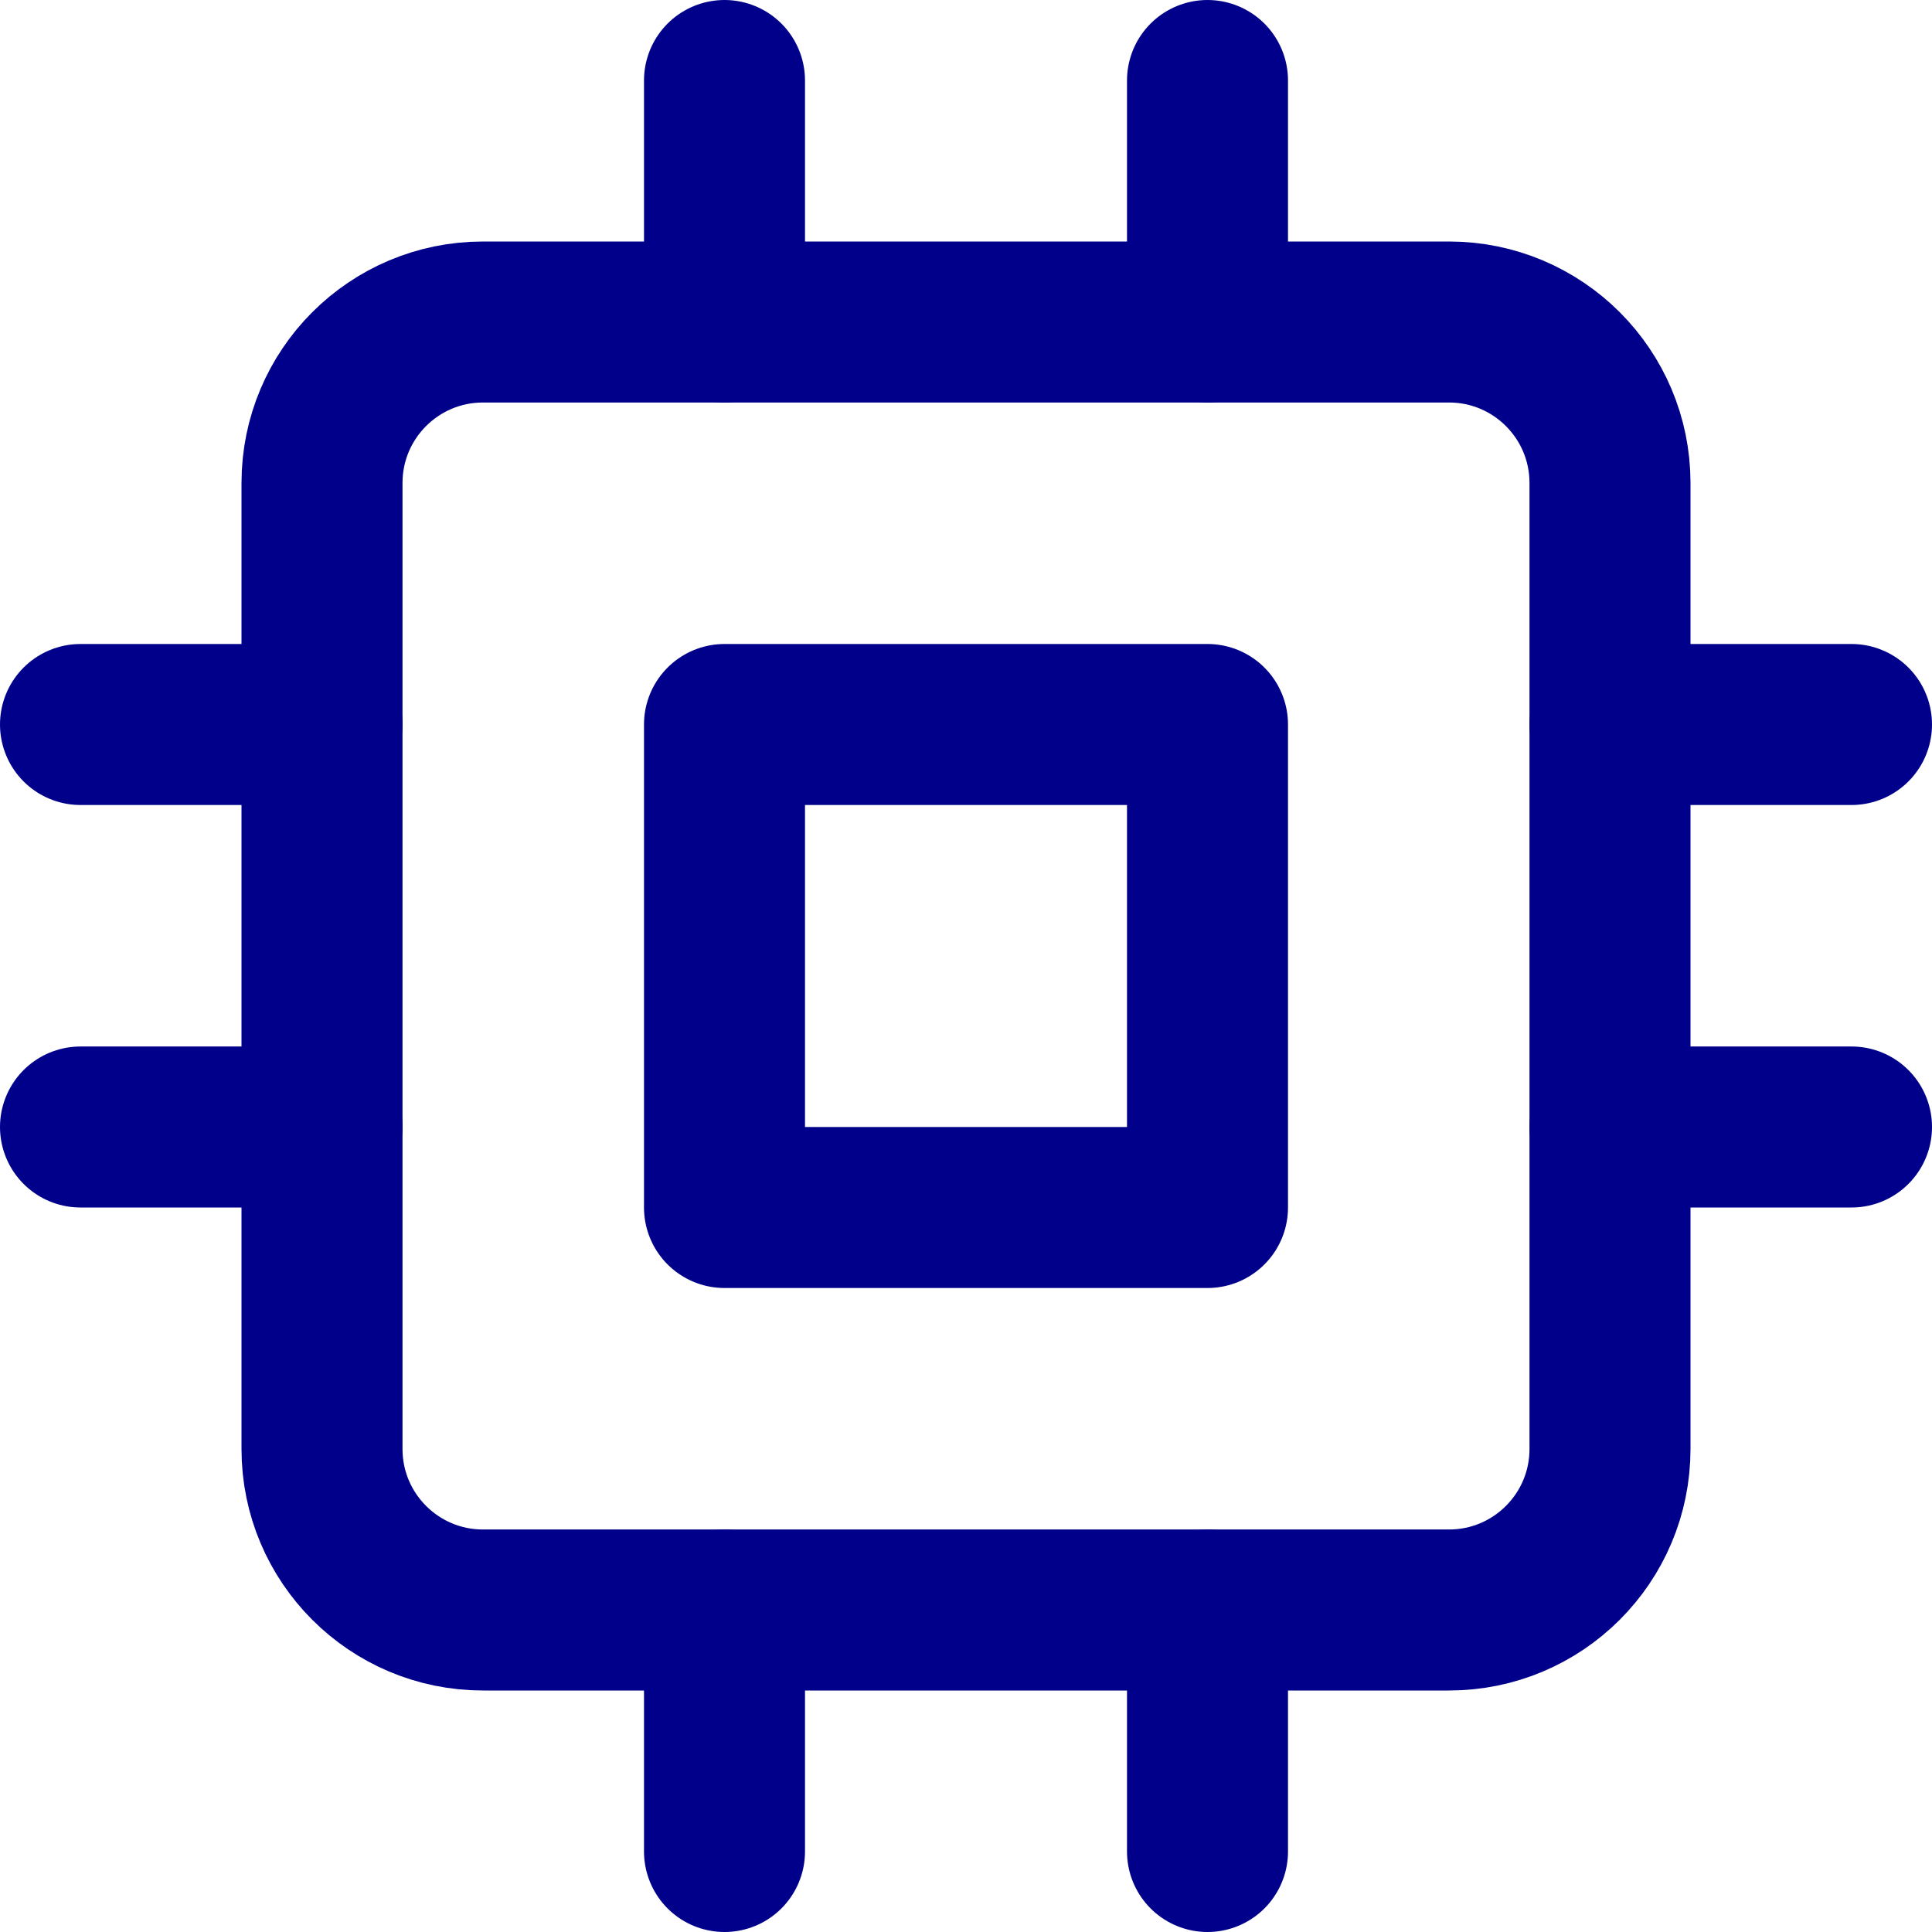
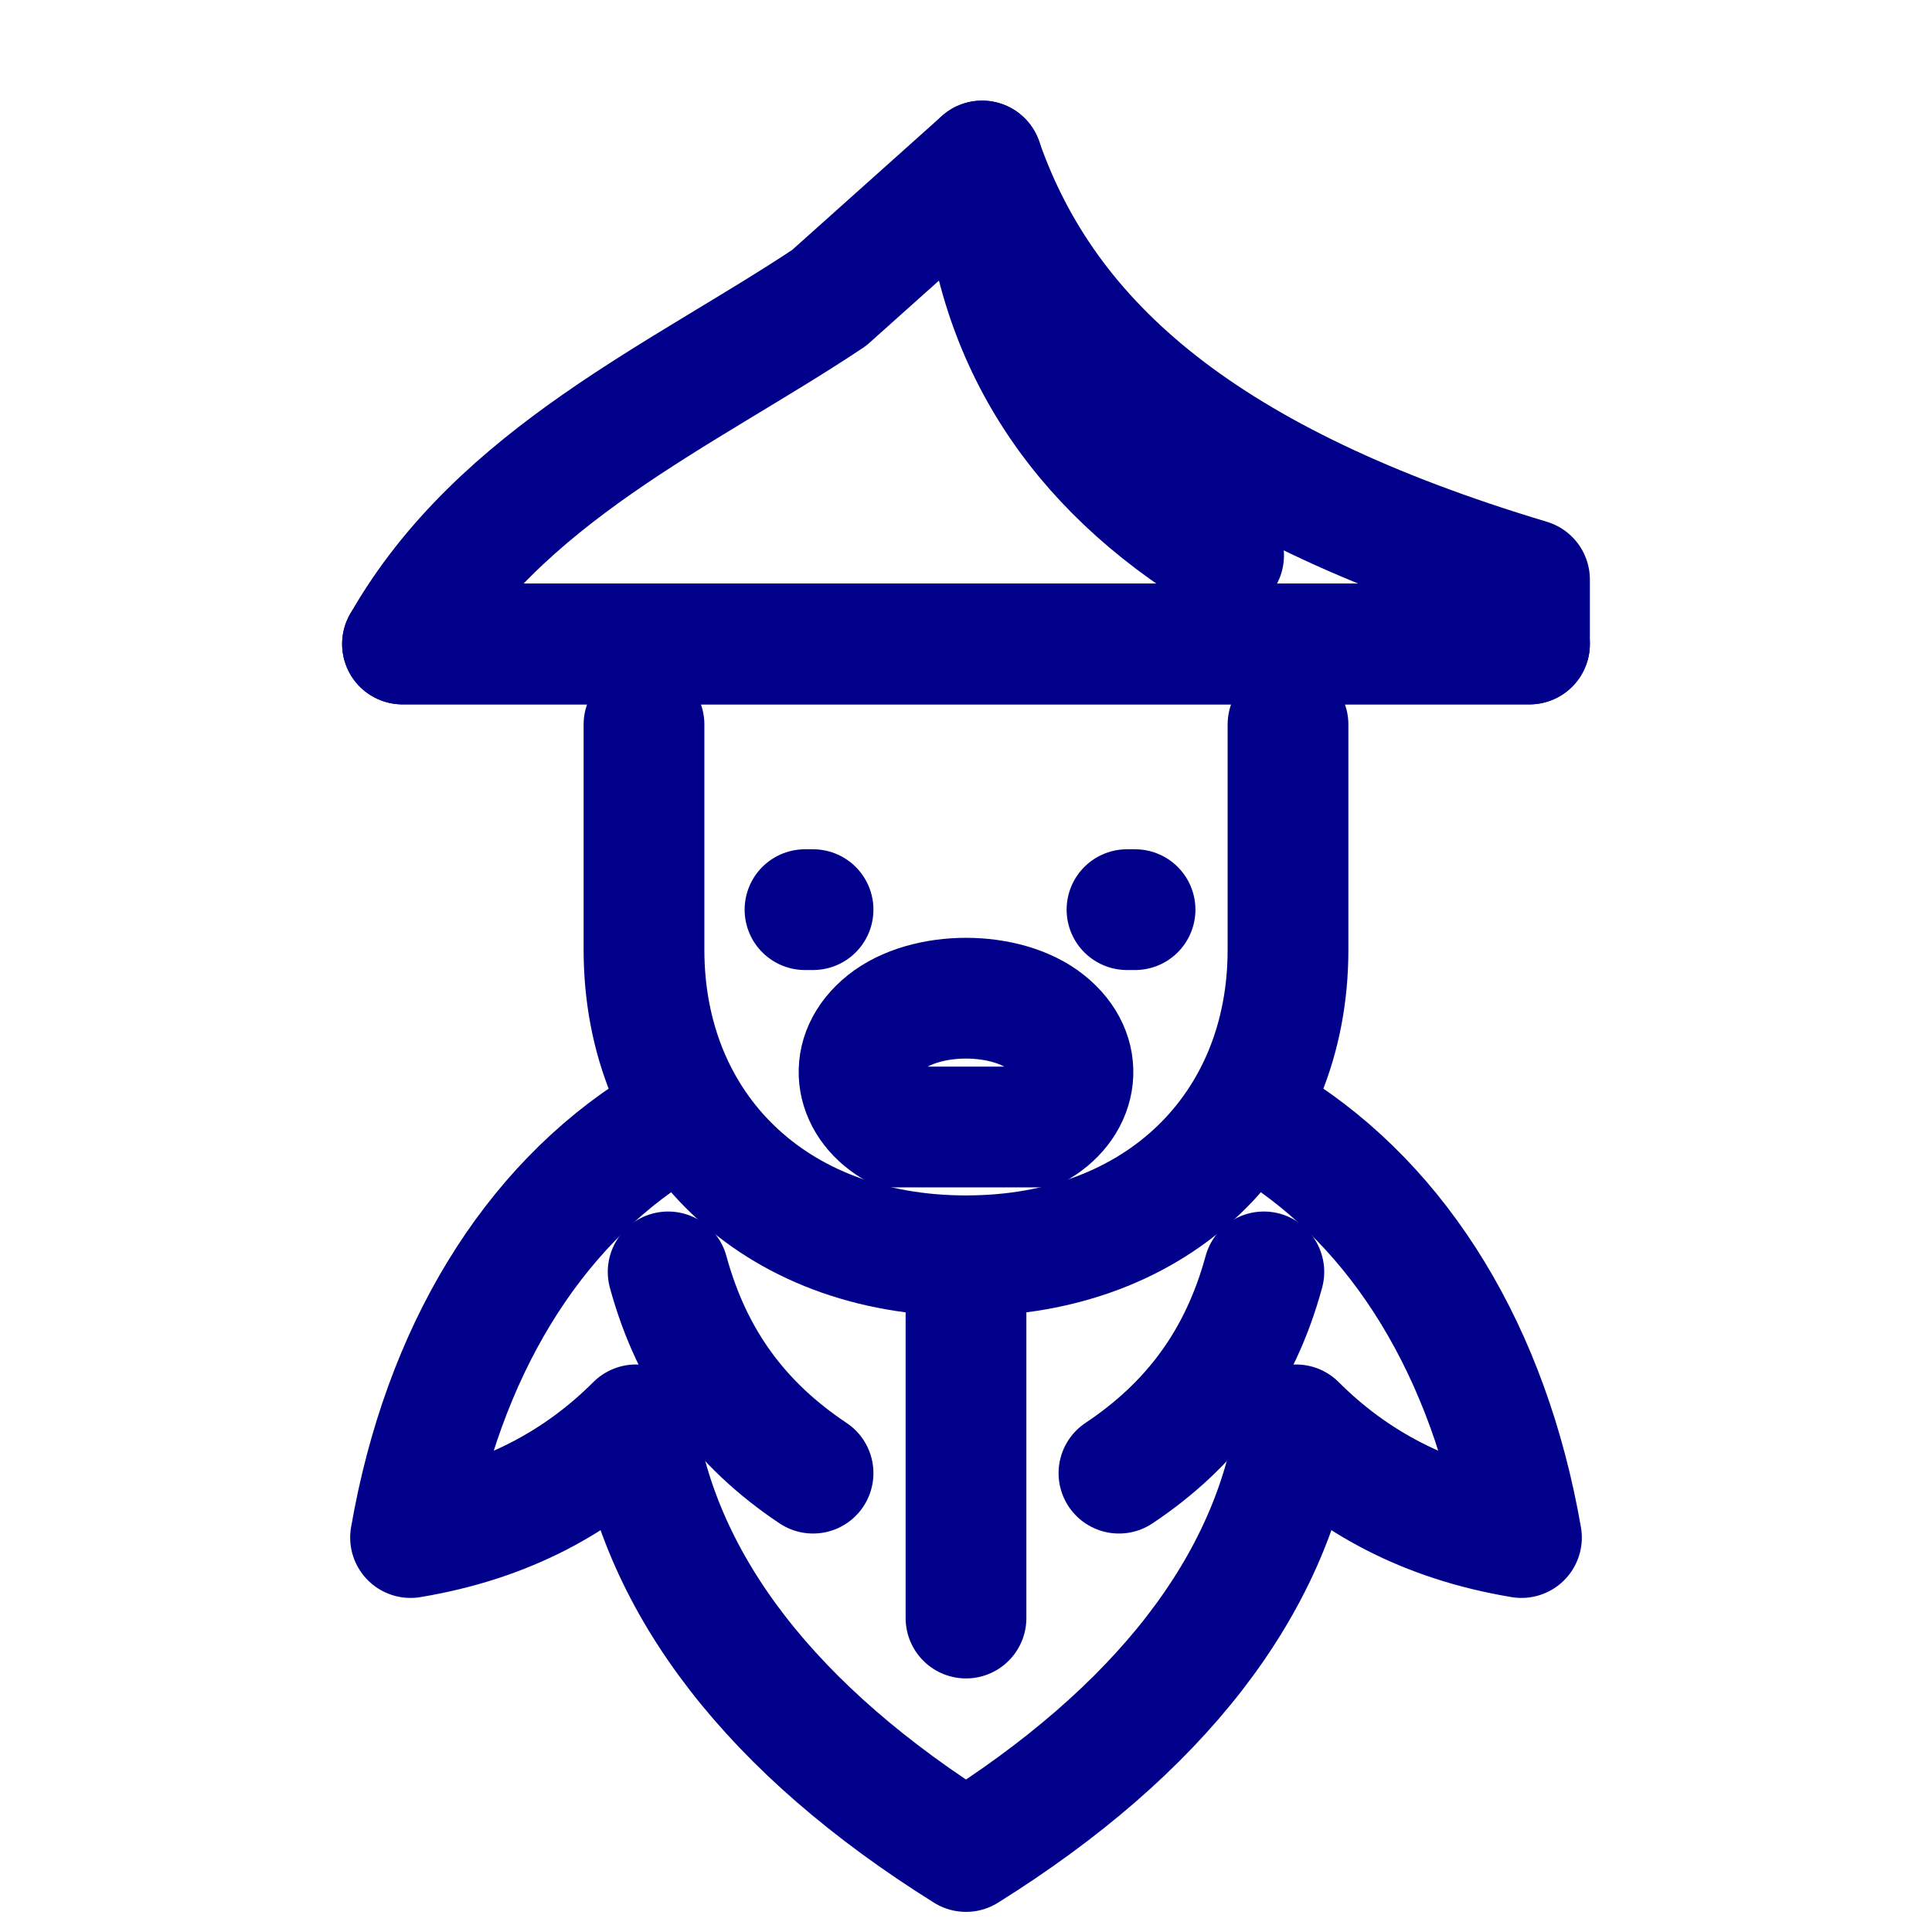
- <svg xmlns="http://www.w3.org/2000/svg" viewBox="0 0 24 24" fill="none" stroke="darkblue" stroke-width="2" stroke-linecap="round" stroke-linejoin="round" class="feather feather-cpu">
-   <rect x="4" y="4" width="16" height="16" rx="2" ry="2" />
-   <rect x="9" y="9" width="6" height="6" />
-   <line x1="9" y1="1" x2="9" y2="4" />
-   <line x1="15" y1="1" x2="15" y2="4" />
-   <line x1="9" y1="20" x2="9" y2="23" />
-   <line x1="15" y1="20" x2="15" y2="23" />
-   <line x1="20" y1="9" x2="23" y2="9" />
-   <line x1="20" y1="14" x2="23" y2="14" />
-   <line x1="1" y1="9" x2="4" y2="9" />
-   <line x1="1" y1="14" x2="4" y2="14" />
+ <svg xmlns="http://www.w3.org/2000/svg" viewBox="0 0 24 24" fill="none" stroke="darkblue" stroke-width="1.5" stroke-linecap="round" stroke-linejoin="round" class="gartenzwerg-outline">
+   <path d="M5 8c1.2-2.1 3.5-3.1 5.3-4.3L12.2 2c.8 2.3 2.8 4 6.8 5.2V8H5Z" />
+   <path d="M12.2 2c.1 2.2 1.2 3.8 3 4.9" />
+   <path d="M5 8h14" />
+   <path d="M8 9v2.8c0 2.2 1.6 3.8 4 3.8s4-1.6 4-3.8V9" />
+   <path d="M10 11.3h.1M14 11.3h.1" />
+   <path d="M11 12.7c.5-.4 1.5-.4 2 0s.4 1-.1 1.3h-1.8c-.5-.3-.6-.9-.1-1.3Z" />
+   <path d="M8.2 14c-1.6 1-2.7 2.8-3.1 5.1 1.2-.2 2.1-.7 2.8-1.4.3 2 1.7 3.8 4.1 5.3 2.4-1.5 3.8-3.3 4.1-5.3.7.7 1.6 1.2 2.8 1.4-.4-2.3-1.5-4.1-3.1-5.1" />
+   <path d="M8.3 15.8c.3 1.1.9 1.9 1.8 2.5M15.7 15.8c-.3 1.1-.9 1.9-1.8 2.5M12 16.1v4" />
</svg>
